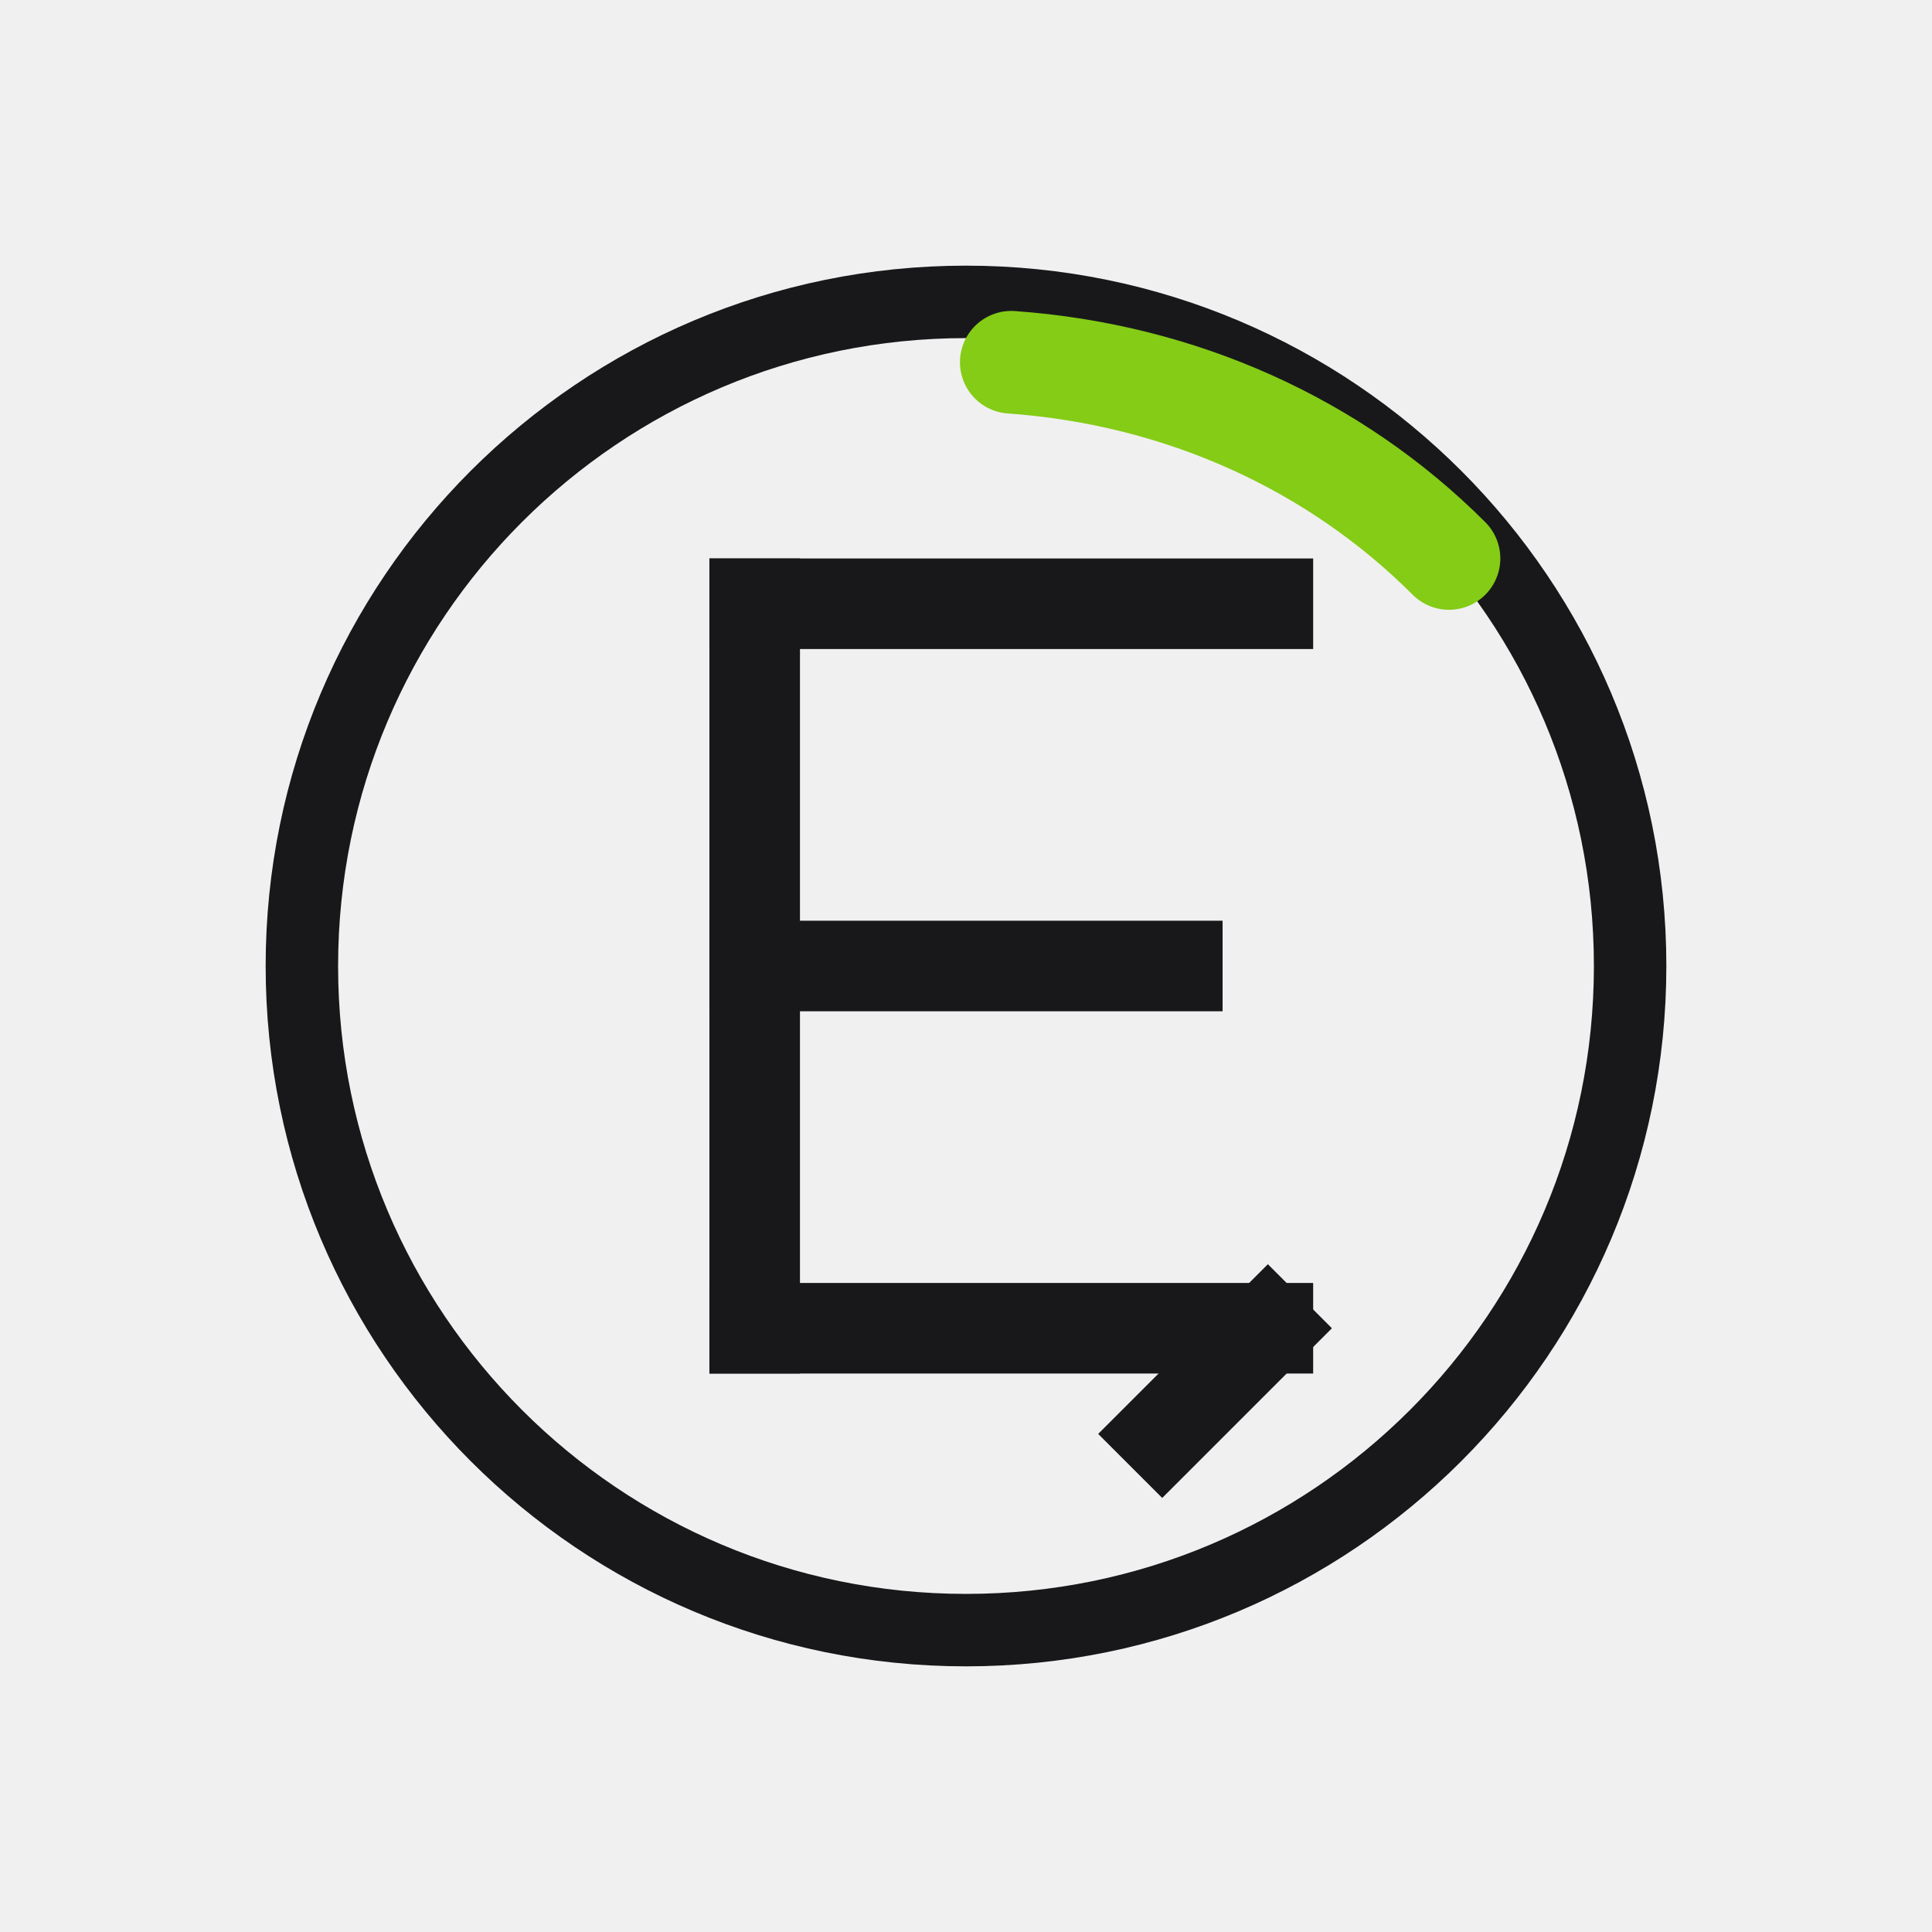
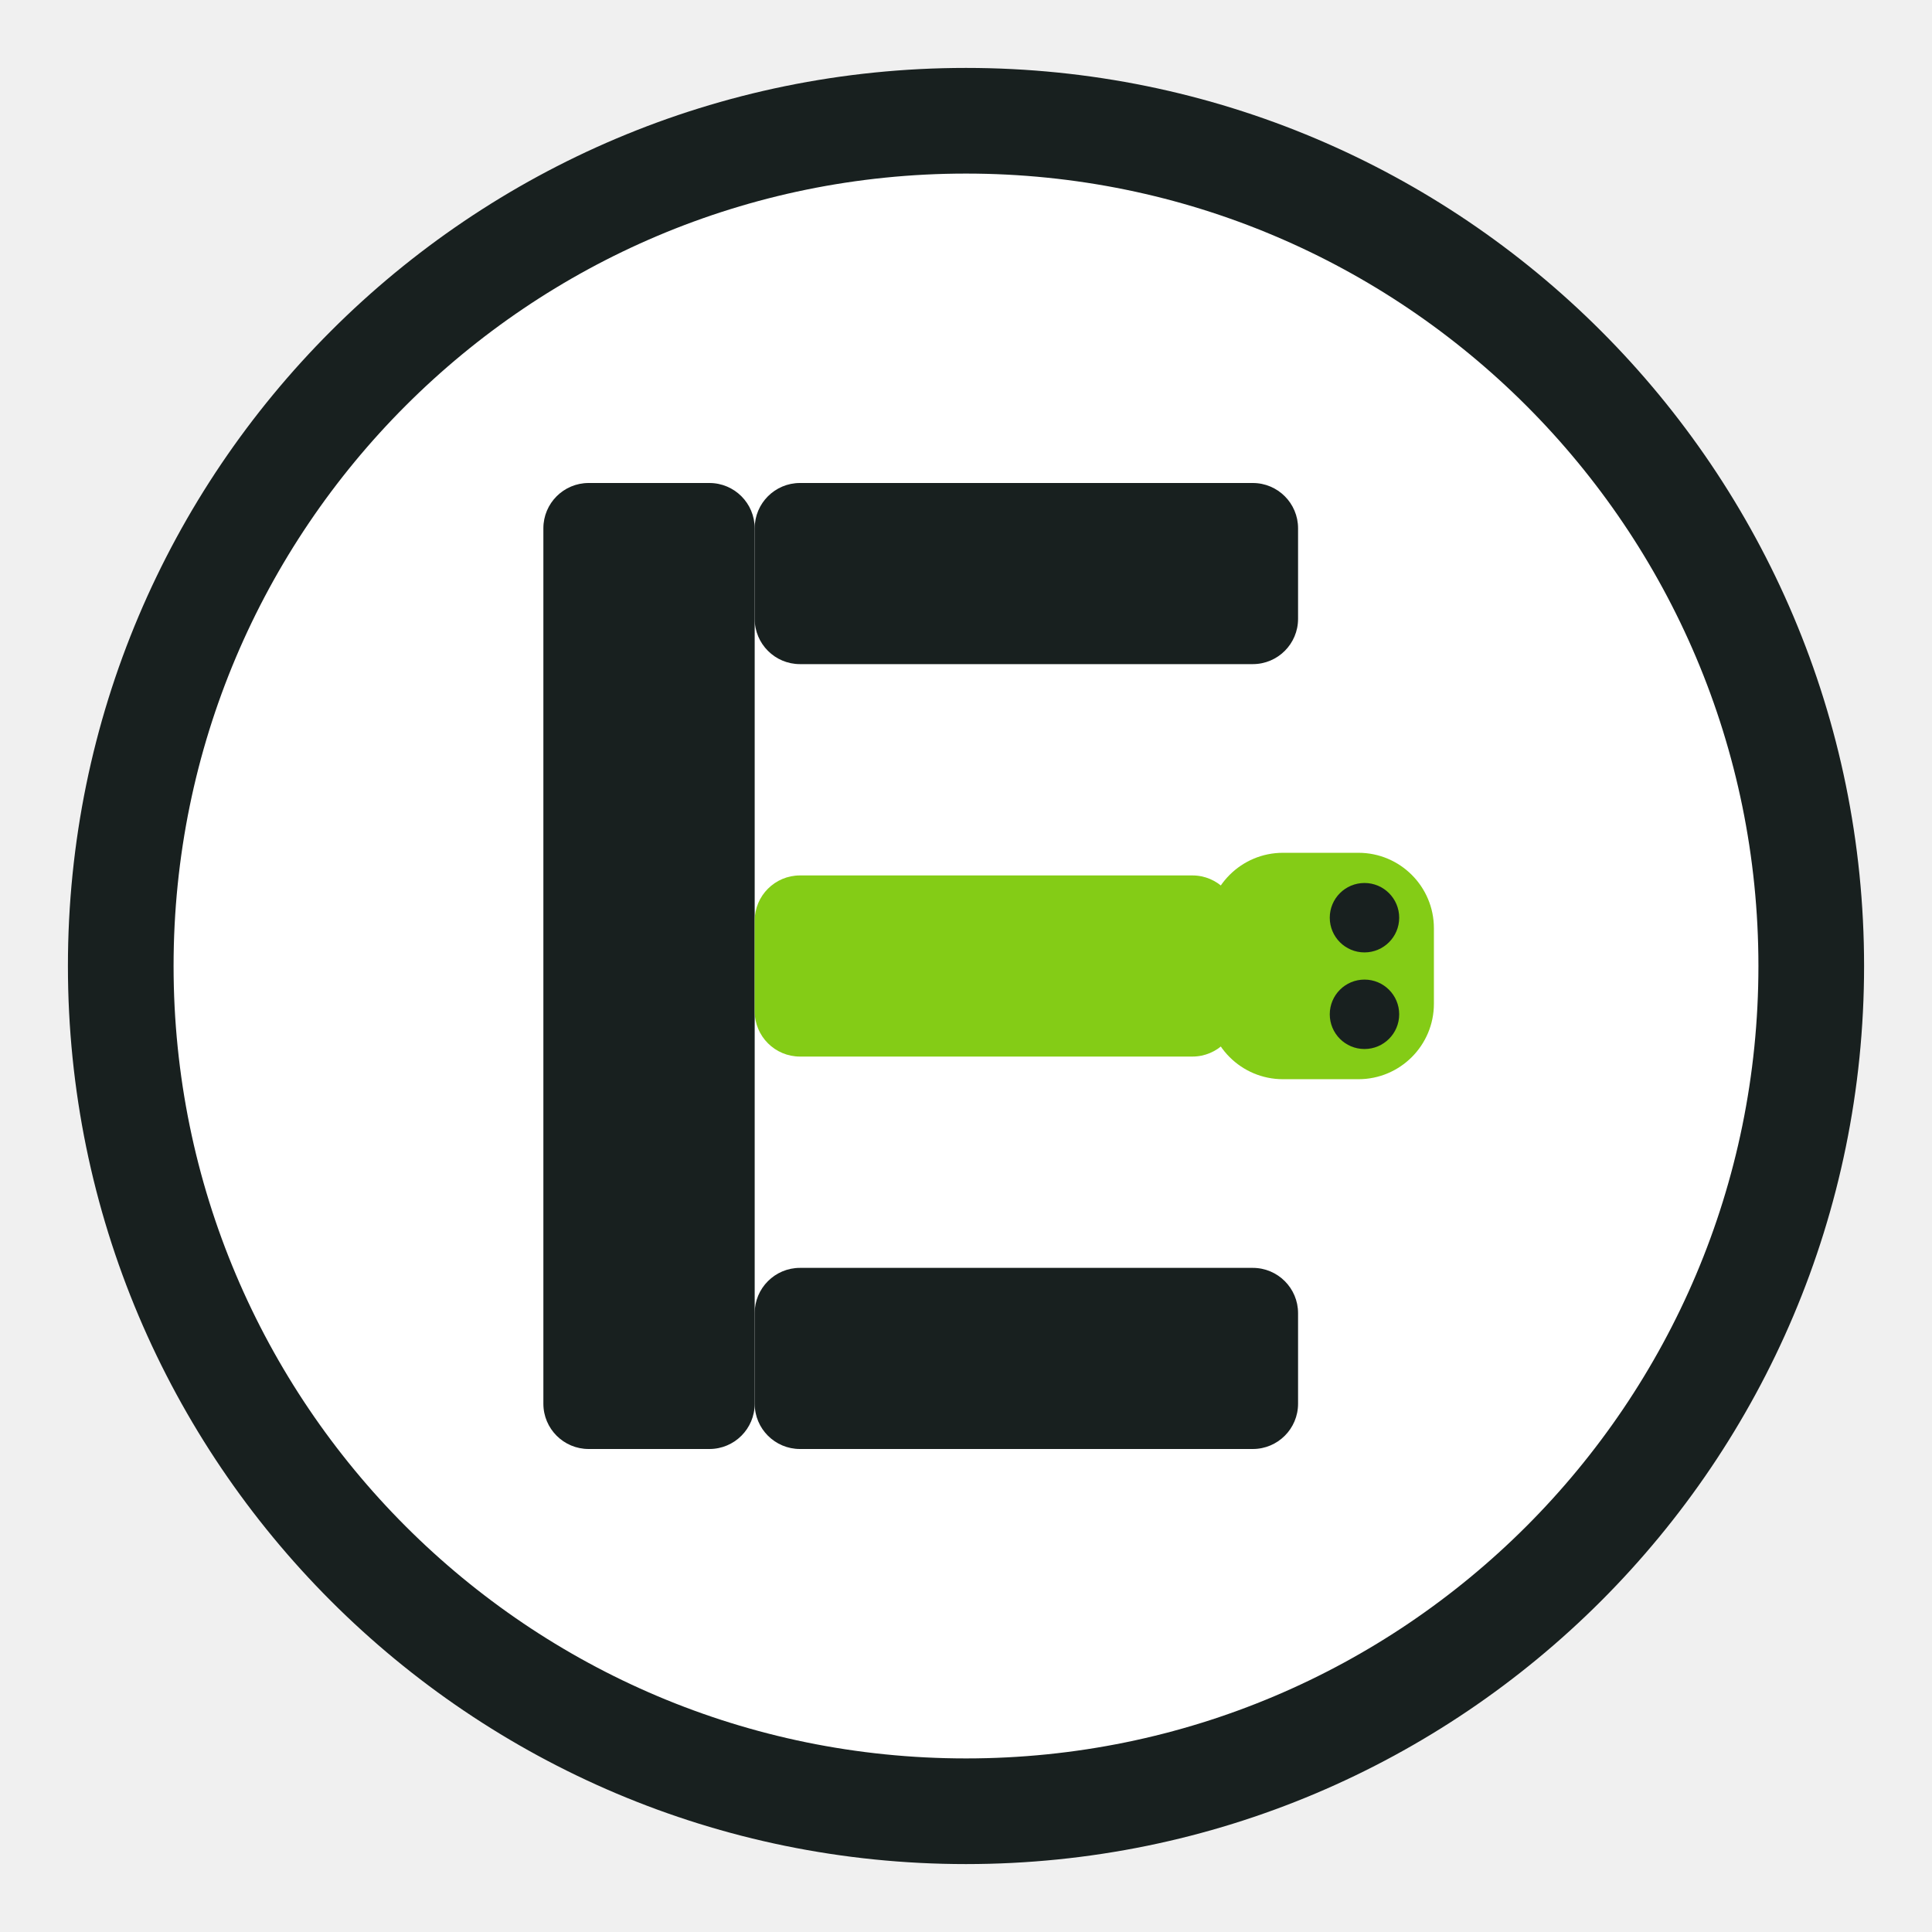
<svg xmlns="http://www.w3.org/2000/svg" viewBox="0 0 64 64" fill="none">
-   <circle cx="32" cy="32" r="22" stroke="#18181B" stroke-width="2.4" />
-   <path d="M48 18.5C44.2 14.7 39.1 12.4 33.5 12" stroke="#84CC16" stroke-width="3.4" stroke-linecap="round" />
-   <g stroke="#18181B" stroke-width="3" stroke-linecap="square">
-     <path d="M25 20V44" />
-     <path d="M25 20H42" />
-     <path d="M25 32H39" />
-     <path d="M25 44H42" />
-   </g>
-   <path d="M42 44L38.5 47.5" stroke="#18181B" stroke-width="3" stroke-linecap="square" />
+   <circle cx="32" cy="32" r="28" stroke="#18201F" stroke-width="3.5" fill="#FFFFFF" />
+   <rect x="18" y="16" width="7" height="32" rx="1.5" fill="#18201F" />
+   <rect x="25" y="16" width="18" height="6" rx="1.5" fill="#18201F" />
+   <rect x="25" y="42" width="18" height="6" rx="1.5" fill="#18201F" />
+   <rect x="25" y="29" width="16" height="6" rx="1.5" fill="#84CC16" />
+   <rect x="40" y="28.25" width="7.5" height="7.5" rx="2.5" fill="#84CC16" />
+   <circle cx="45.2" cy="30.4" r="1.15" fill="#18201F" />
+   <circle cx="45.2" cy="33.6" r="1.15" fill="#18201F" />
</svg>
